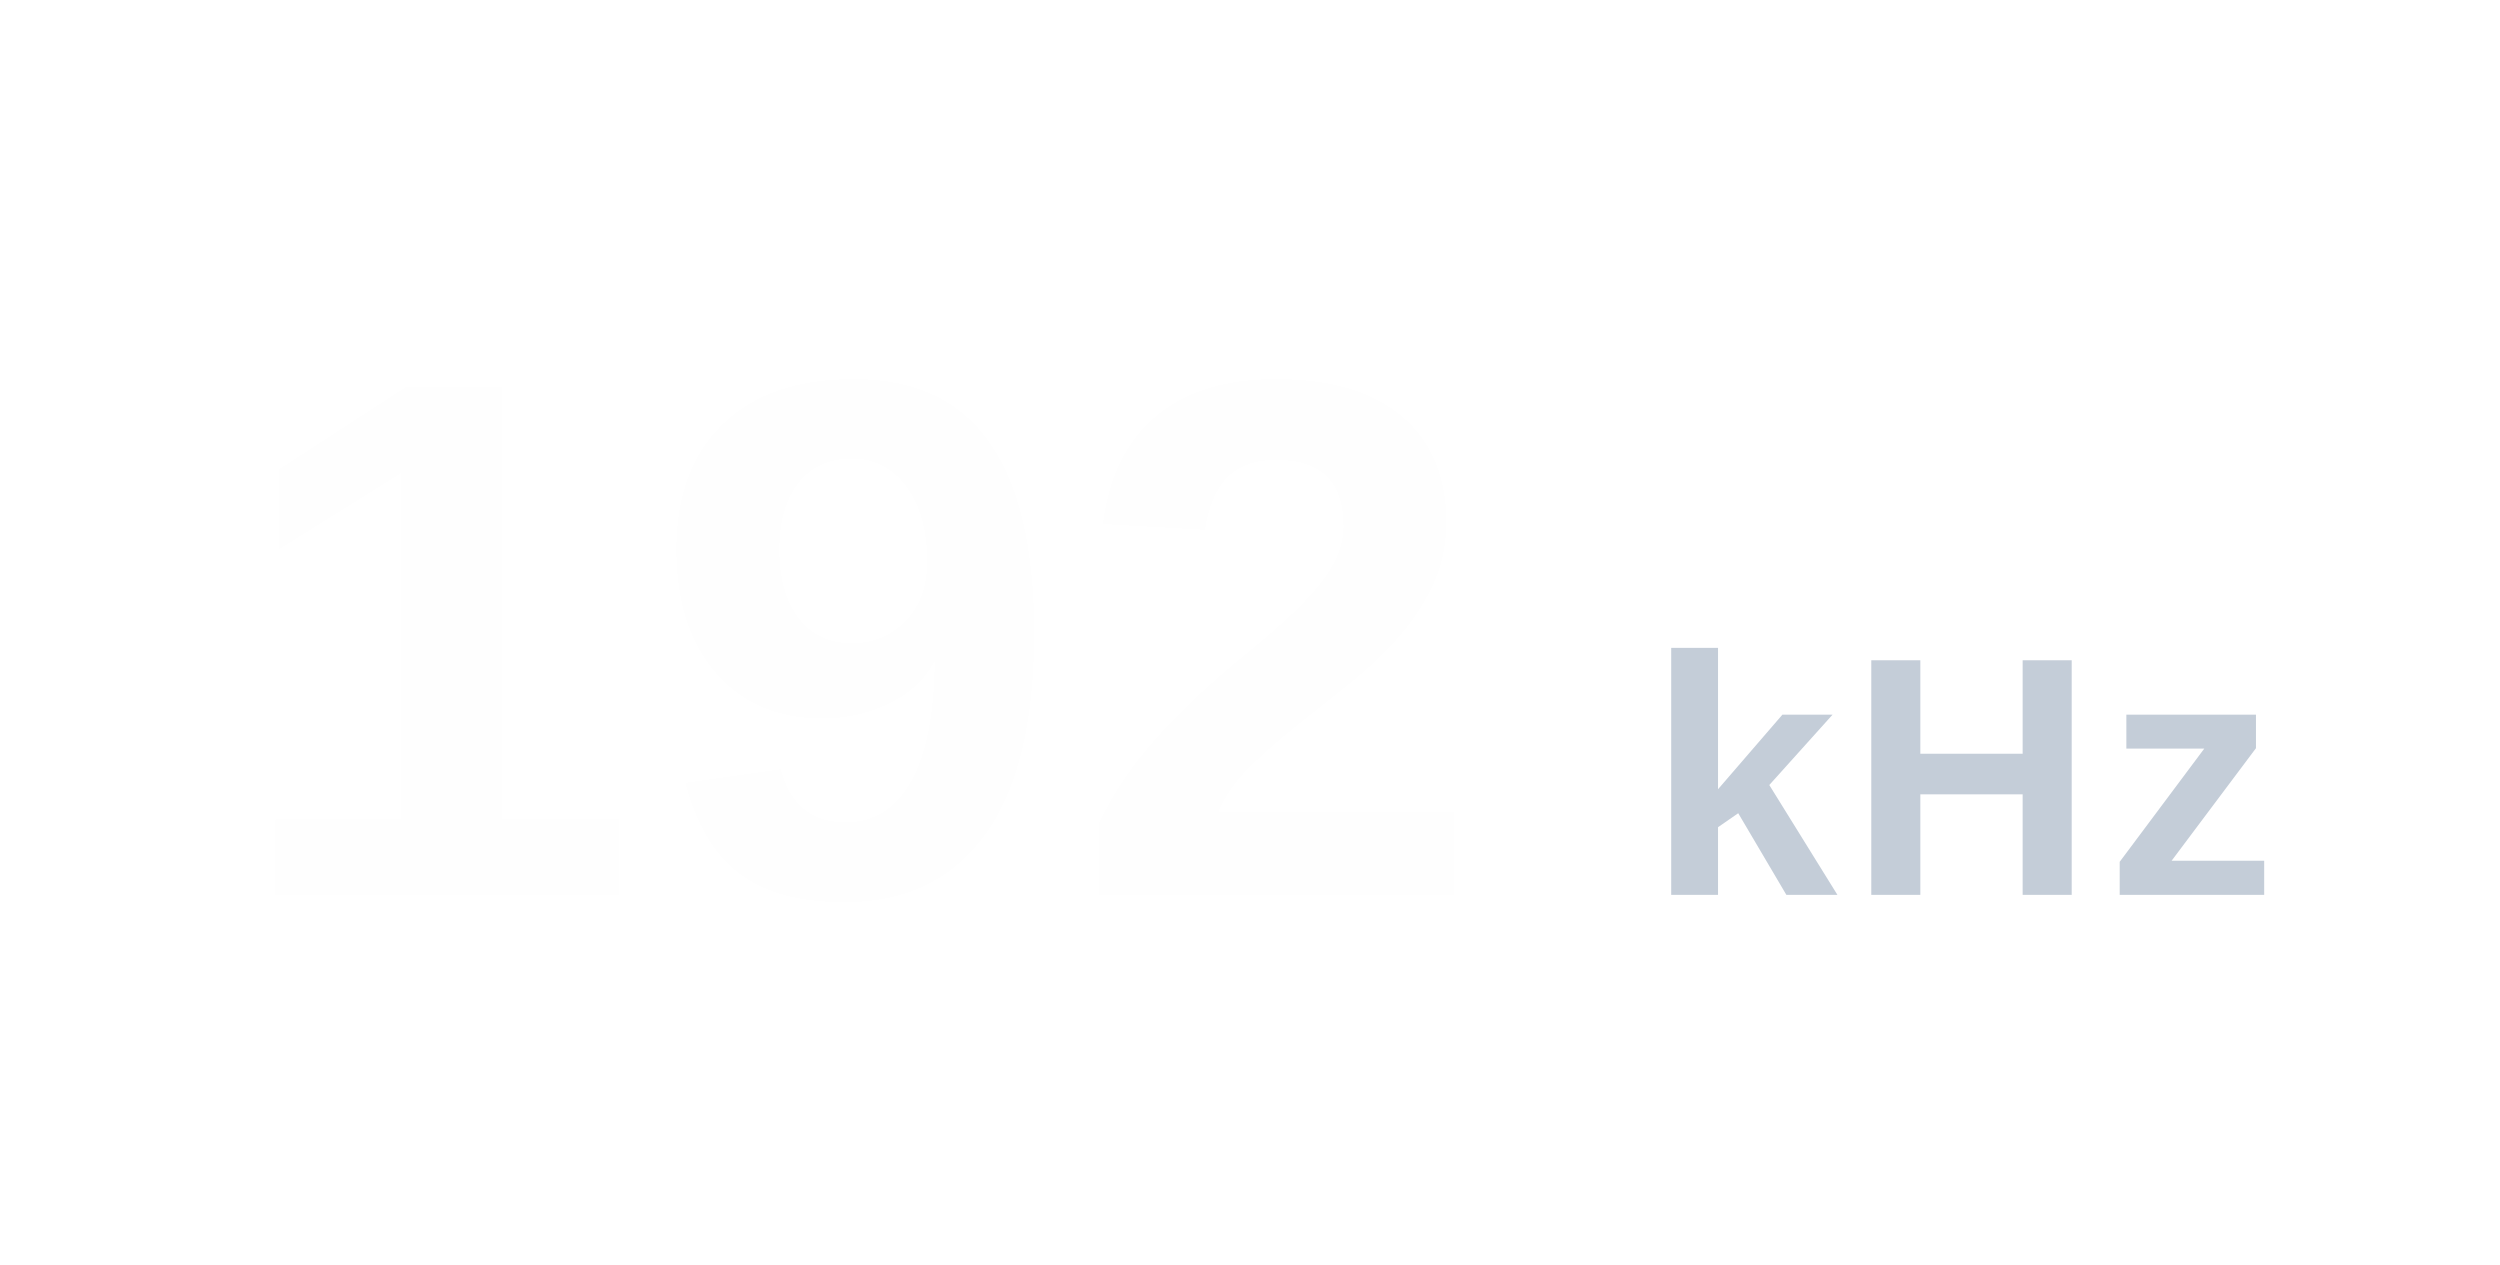
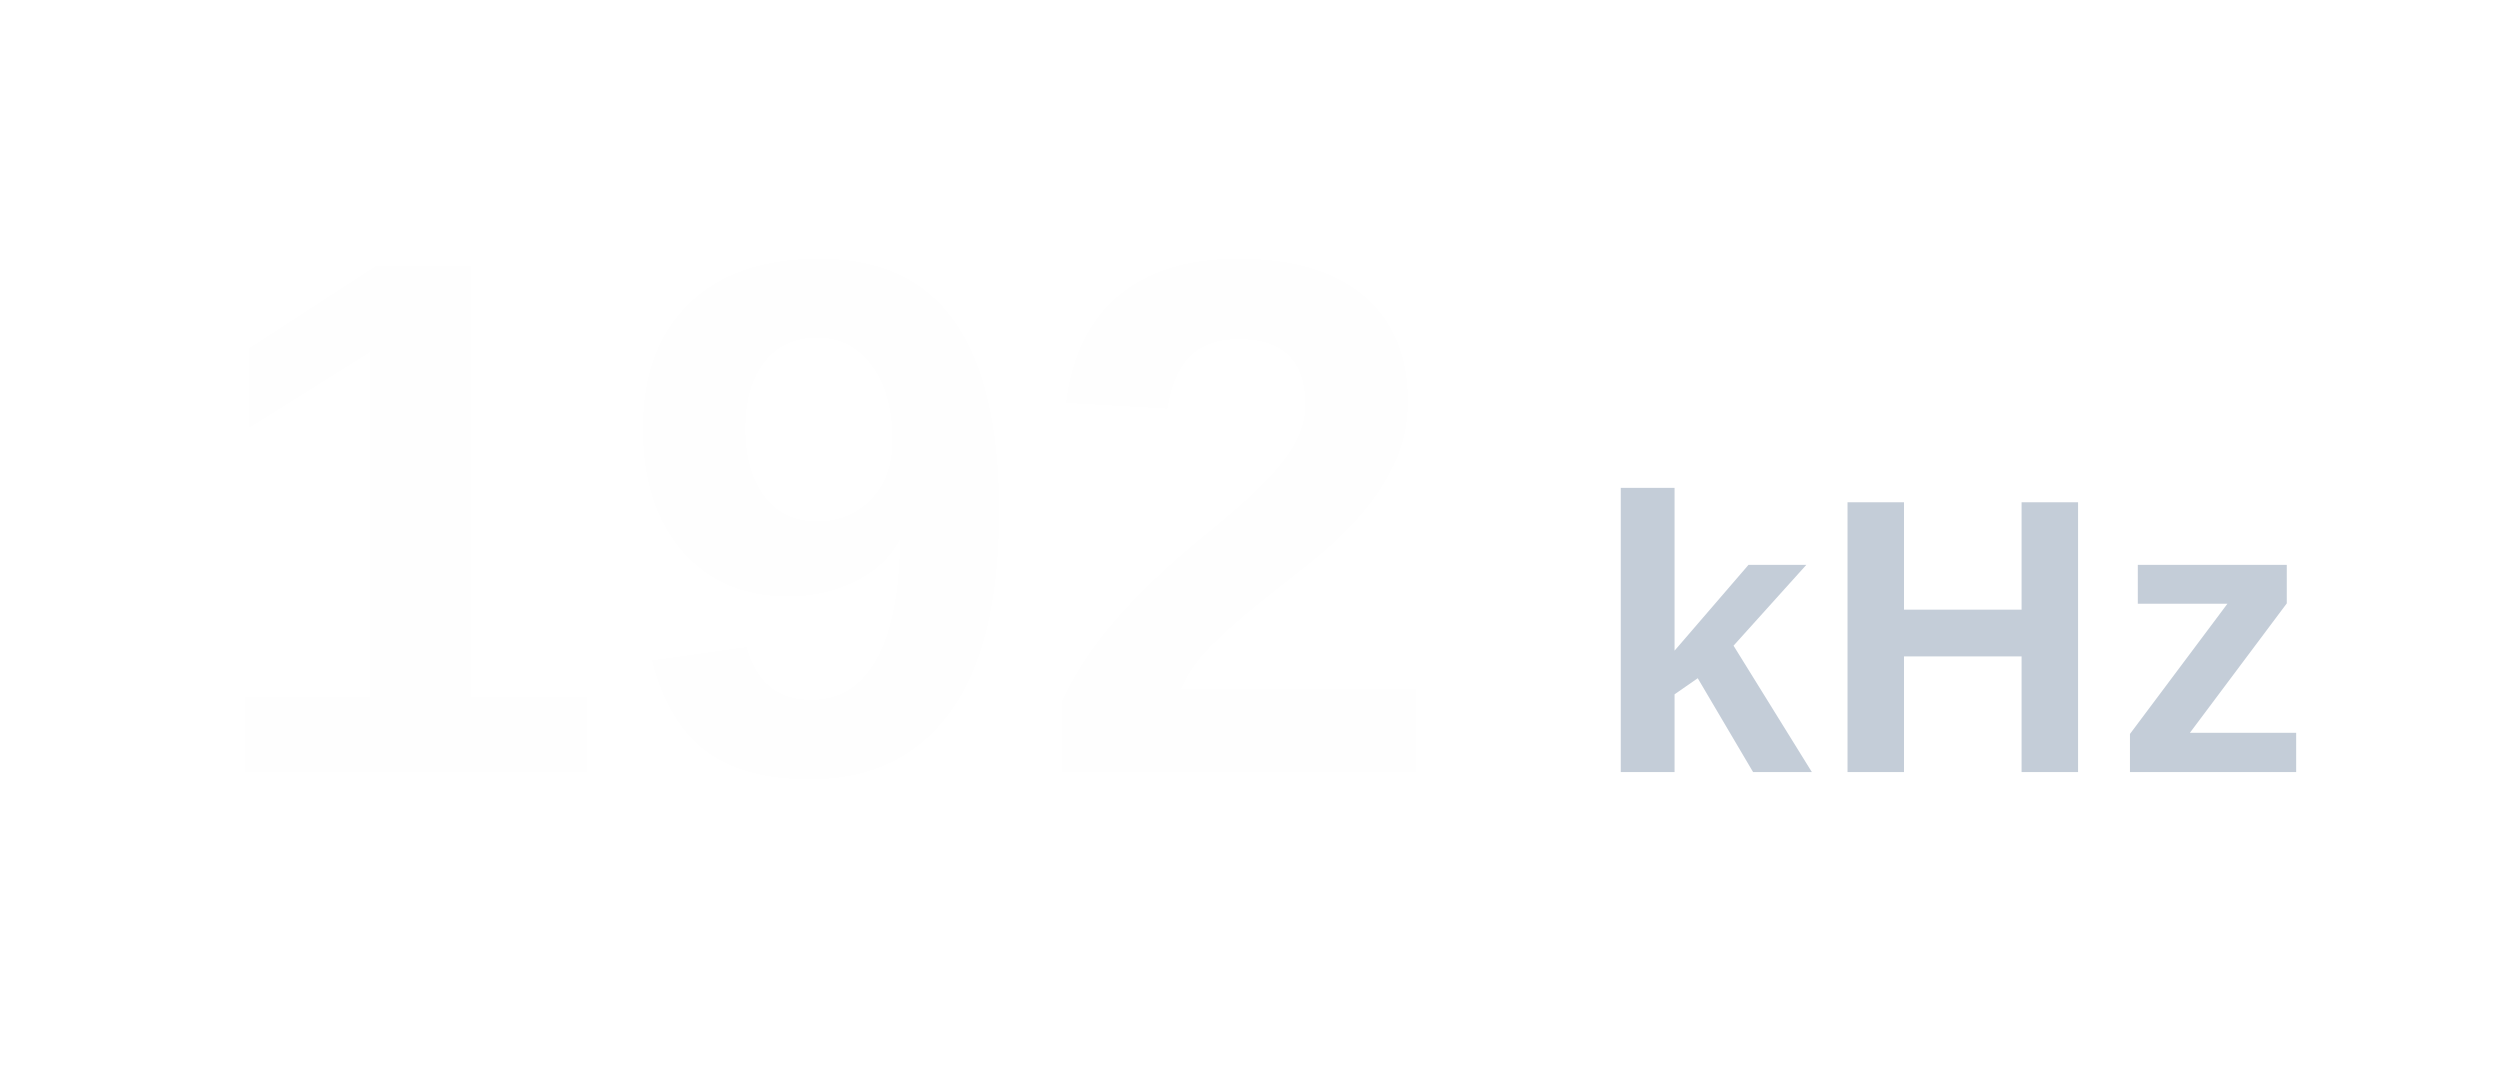
- <svg xmlns="http://www.w3.org/2000/svg" width="176" height="89" viewBox="0 0 176 89" role="img" aria-label="192 kHz">
-   <text x="16.1" y="63" text-anchor="start" font-family="Segoe UI, Arial, sans-serif" font-size="52" font-weight="800" letter-spacing="0.8" fill="#FEFEFE">192</text>
-   <text x="115.98" y="63" text-anchor="start" font-family="Segoe UI, Arial, sans-serif" font-size="24" font-weight="700" letter-spacing="0.8" fill="#C4CDD8">kHz</text>
+ <svg xmlns="http://www.w3.org/2000/svg" width="204" height="89" viewBox="0 0 204 89" role="img" aria-label="192 kHz">
+   <text x="16.22" y="63" text-anchor="start" font-family="Segoe UI, Arial, sans-serif" font-size="60" font-weight="800" letter-spacing="0.8" fill="#FEFEFE">192</text>
+   <text x="130.02" y="63" text-anchor="start" font-family="Segoe UI, Arial, sans-serif" font-size="32" font-weight="700" letter-spacing="0.8" fill="#C4CDD8">kHz</text>
</svg>
